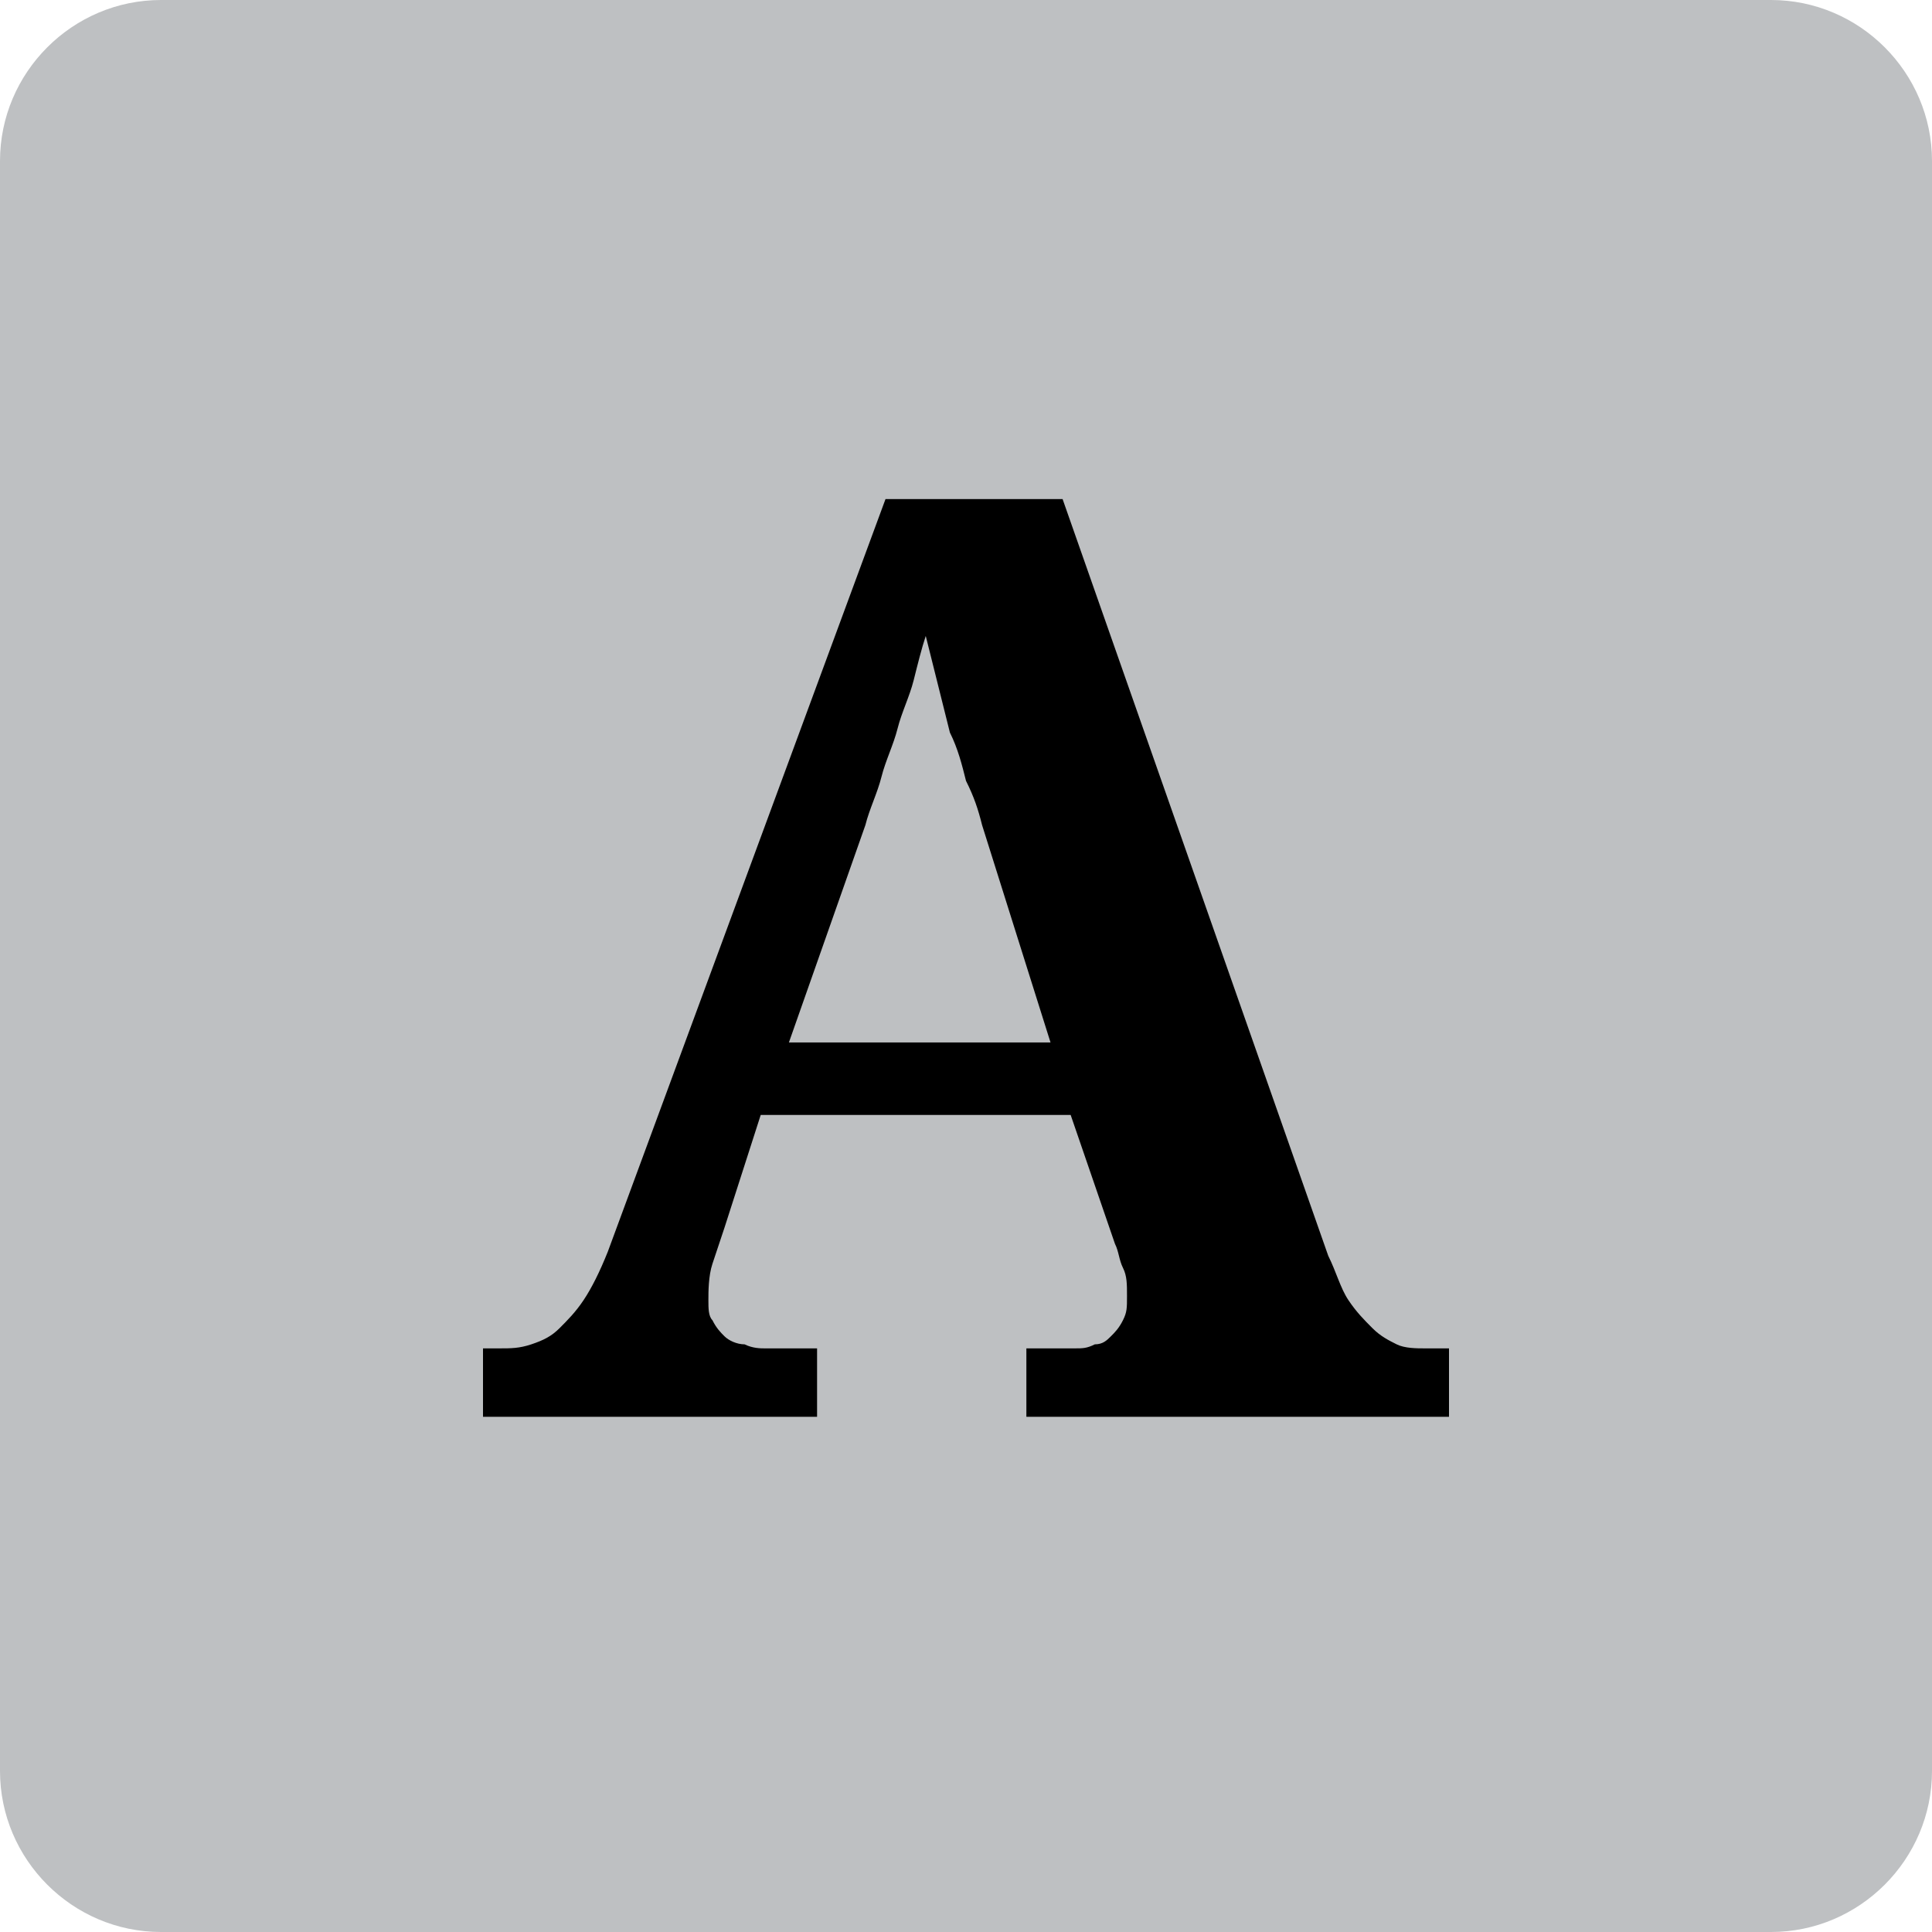
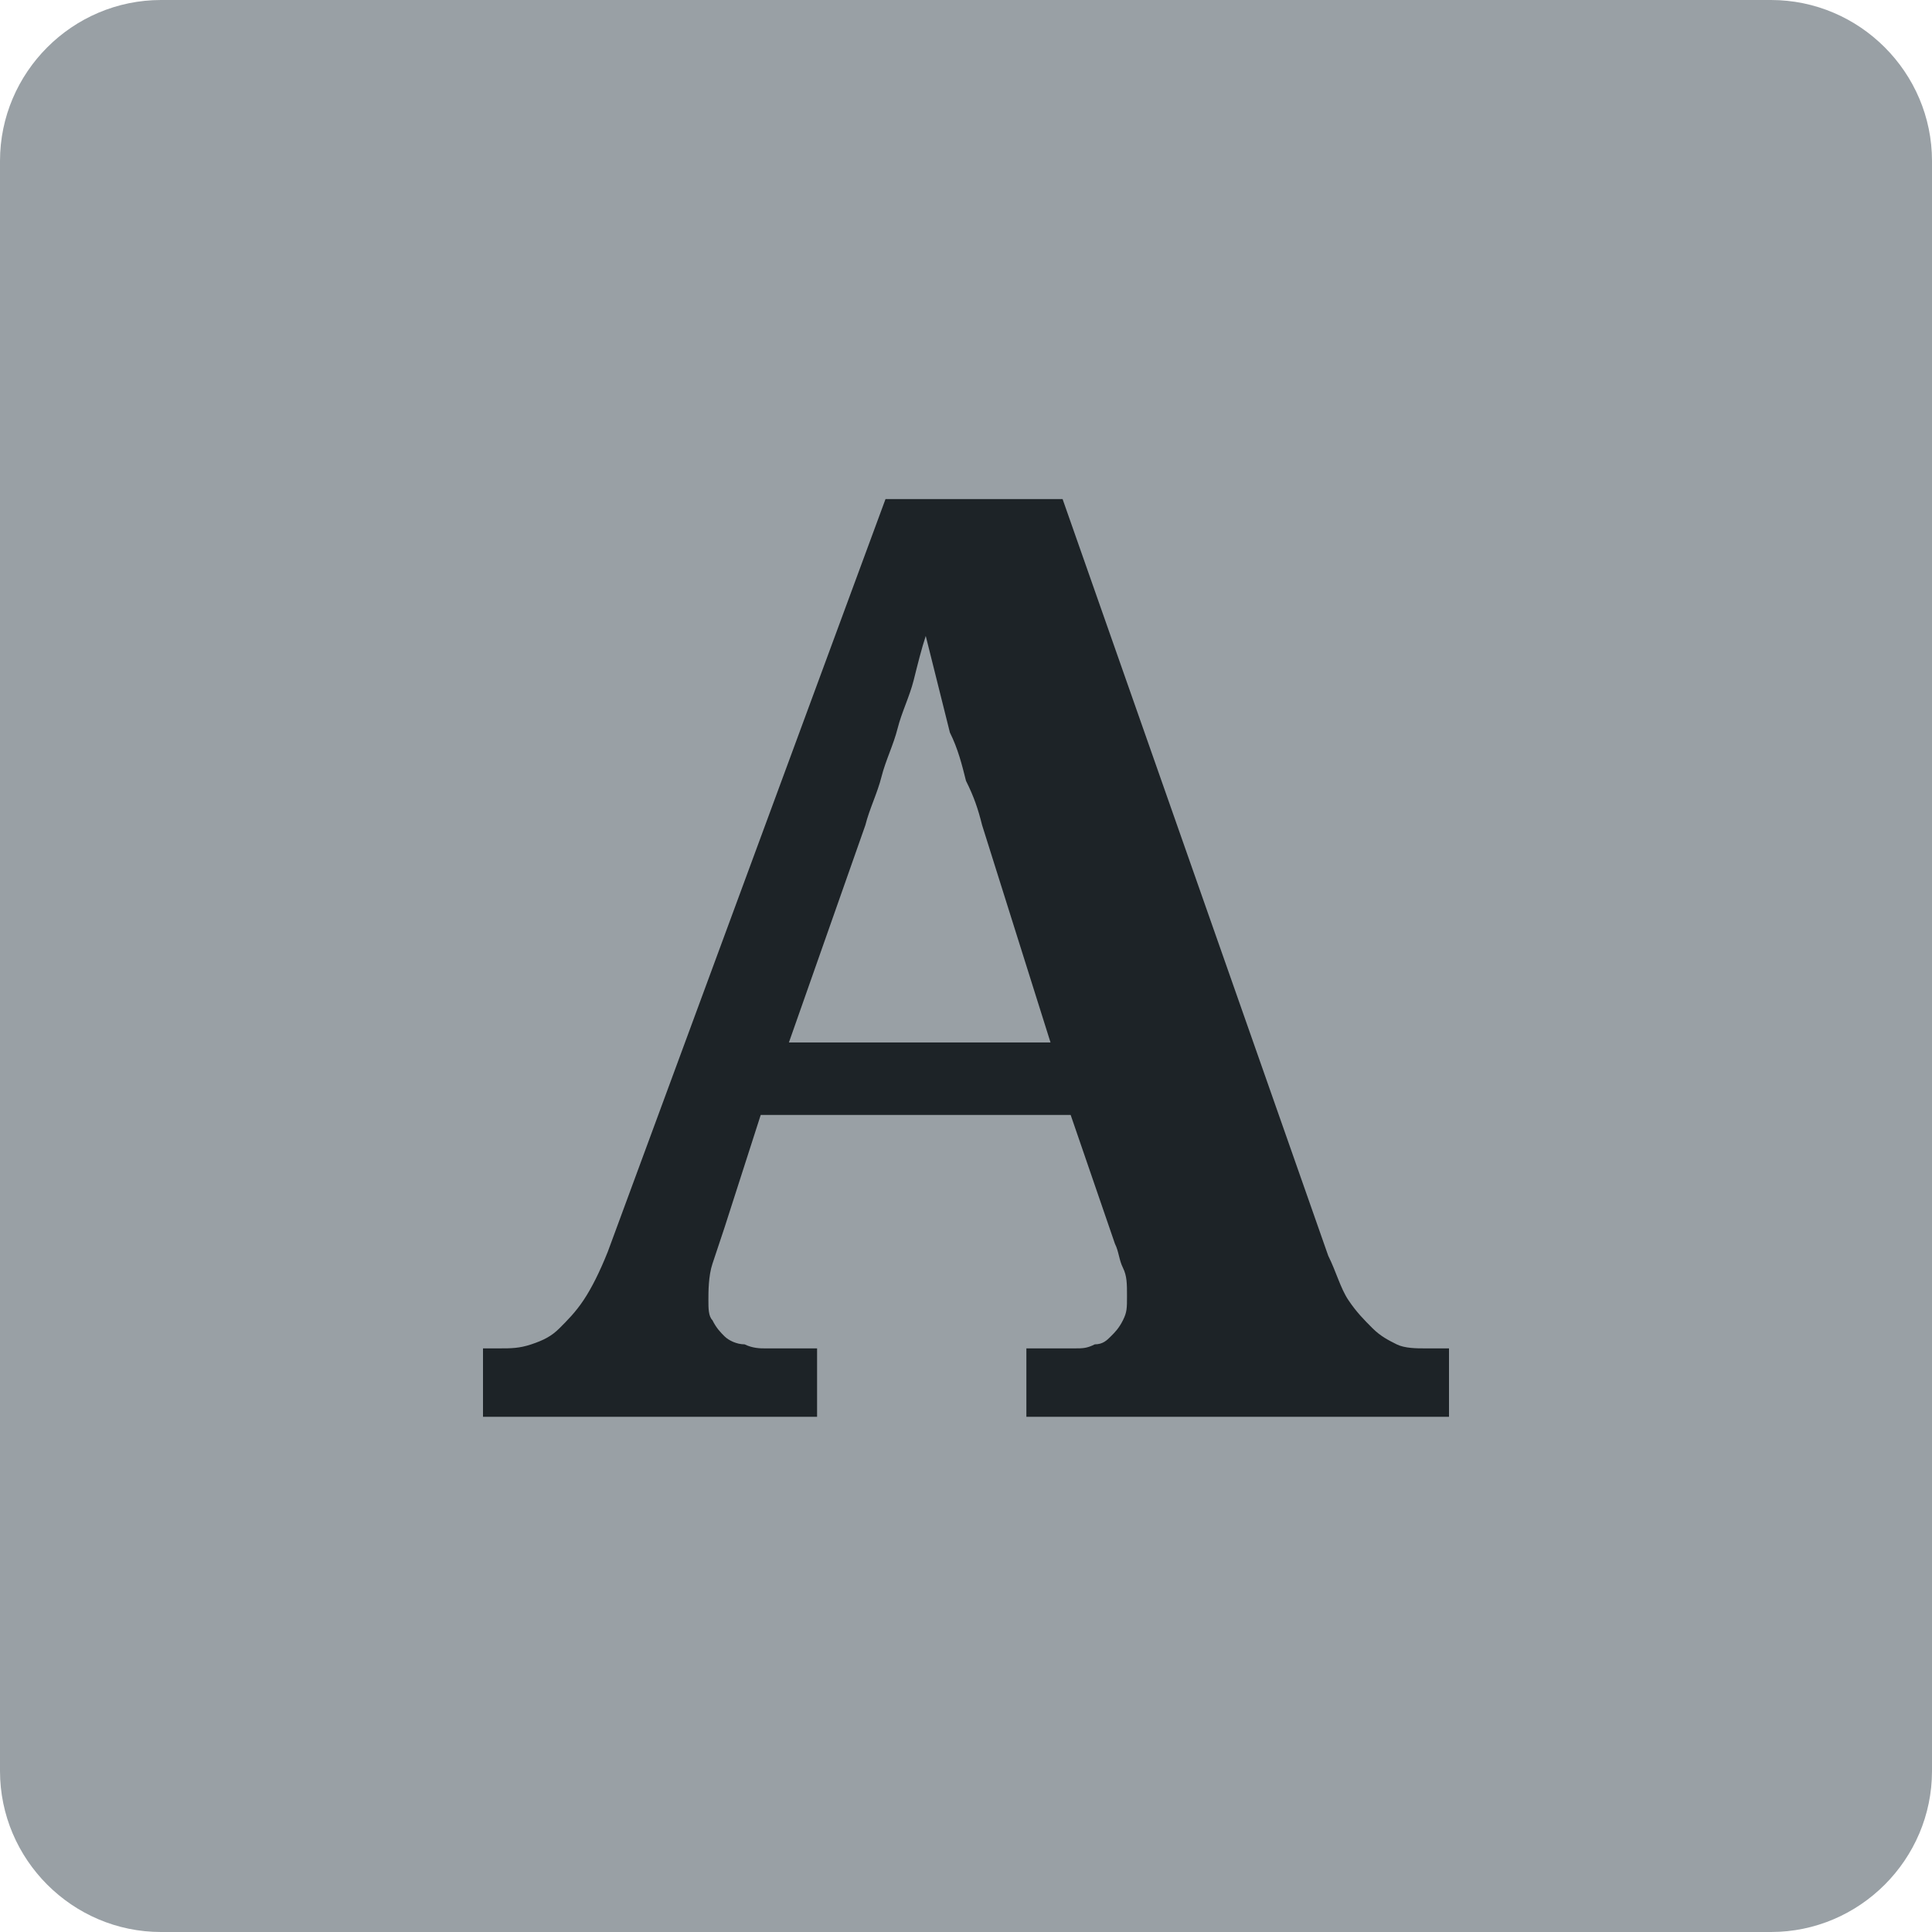
<svg xmlns="http://www.w3.org/2000/svg" version="1.1" x="0px" y="0px" width="48px" height="48px" viewBox="0 0 48 48" enable-background="new 0 0 48 48" xml:space="preserve">
  <g>
-     <path fill="#BEC0C2" d="M44,48H4c-2.2,0-4-1.8-4-4V4c0-2.2,1.8-4,4-4h40c2.2,0,4,1.8,4,4v40C48,46.2,46.2,48,44,48z" />
+     <path fill="#99a0a5" d="M44,48H4c-2.2,0-4-1.8-4-4V4c0-2.2,1.8-4,4-4h40c2.2,0,4,1.8,4,4v40C48,46.2,46.2,48,44,48z" />
  </g>
  <g>
    <g>
-       <path fill="#000000" d="M18.9,27.7L18,30.5c-0.1,0.3-0.2,0.6-0.3,0.9c-0.1,0.3-0.1,0.7-0.1,0.9c0,0.2,0,0.4,0.1,0.5     c0.1,0.2,0.2,0.3,0.3,0.4c0.1,0.1,0.3,0.2,0.5,0.2c0.2,0.1,0.4,0.1,0.5,0.1h1.3v1.7h-8.3v-1.7h0.4c0.3,0,0.5,0,0.8-0.1     s0.5-0.2,0.7-0.4s0.4-0.4,0.6-0.7c0.2-0.3,0.4-0.7,0.6-1.2L22,12.4h4.4L33,31.2c0.2,0.4,0.3,0.8,0.5,1.1s0.4,0.5,0.6,0.7     s0.4,0.3,0.6,0.4c0.2,0.1,0.5,0.1,0.7,0.1H36v1.7H25.5v-1.7h1.2c0.2,0,0.3,0,0.5-0.1c0.2,0,0.3-0.1,0.4-0.2     c0.1-0.1,0.2-0.2,0.3-0.4c0.1-0.2,0.1-0.3,0.1-0.6c0-0.3,0-0.5-0.1-0.7c-0.1-0.2-0.1-0.4-0.2-0.6l-1.1-3.2H18.9z M24.4,20.5     c-0.1-0.4-0.2-0.7-0.4-1.1c-0.1-0.4-0.2-0.8-0.4-1.2c-0.1-0.4-0.2-0.8-0.3-1.2c-0.1-0.4-0.2-0.8-0.3-1.2c-0.1,0.3-0.2,0.7-0.3,1.1     c-0.1,0.4-0.3,0.8-0.4,1.2s-0.3,0.8-0.4,1.2s-0.3,0.8-0.4,1.2l-1.9,5.4h6.5L24.4,20.5z" />
+       <path fill="#1d2327" d="M18.9,27.7L18,30.5c-0.1,0.3-0.2,0.6-0.3,0.9c-0.1,0.3-0.1,0.7-0.1,0.9c0,0.2,0,0.4,0.1,0.5     c0.1,0.2,0.2,0.3,0.3,0.4c0.1,0.1,0.3,0.2,0.5,0.2c0.2,0.1,0.4,0.1,0.5,0.1h1.3v1.7h-8.3v-1.7h0.4c0.3,0,0.5,0,0.8-0.1     s0.5-0.2,0.7-0.4s0.4-0.4,0.6-0.7c0.2-0.3,0.4-0.7,0.6-1.2L22,12.4h4.4L33,31.2c0.2,0.4,0.3,0.8,0.5,1.1s0.4,0.5,0.6,0.7     s0.4,0.3,0.6,0.4c0.2,0.1,0.5,0.1,0.7,0.1H36v1.7H25.5v-1.7h1.2c0.2,0,0.3,0,0.5-0.1c0.2,0,0.3-0.1,0.4-0.2     c0.1-0.1,0.2-0.2,0.3-0.4c0.1-0.2,0.1-0.3,0.1-0.6c0-0.3,0-0.5-0.1-0.7c-0.1-0.2-0.1-0.4-0.2-0.6l-1.1-3.2H18.9z M24.4,20.5     c-0.1-0.4-0.2-0.7-0.4-1.1c-0.1-0.4-0.2-0.8-0.4-1.2c-0.1-0.4-0.2-0.8-0.3-1.2c-0.1-0.4-0.2-0.8-0.3-1.2c-0.1,0.3-0.2,0.7-0.3,1.1     c-0.1,0.4-0.3,0.8-0.4,1.2s-0.3,0.8-0.4,1.2s-0.3,0.8-0.4,1.2l-1.9,5.4h6.5L24.4,20.5z" />
    </g>
  </g>
</svg>
